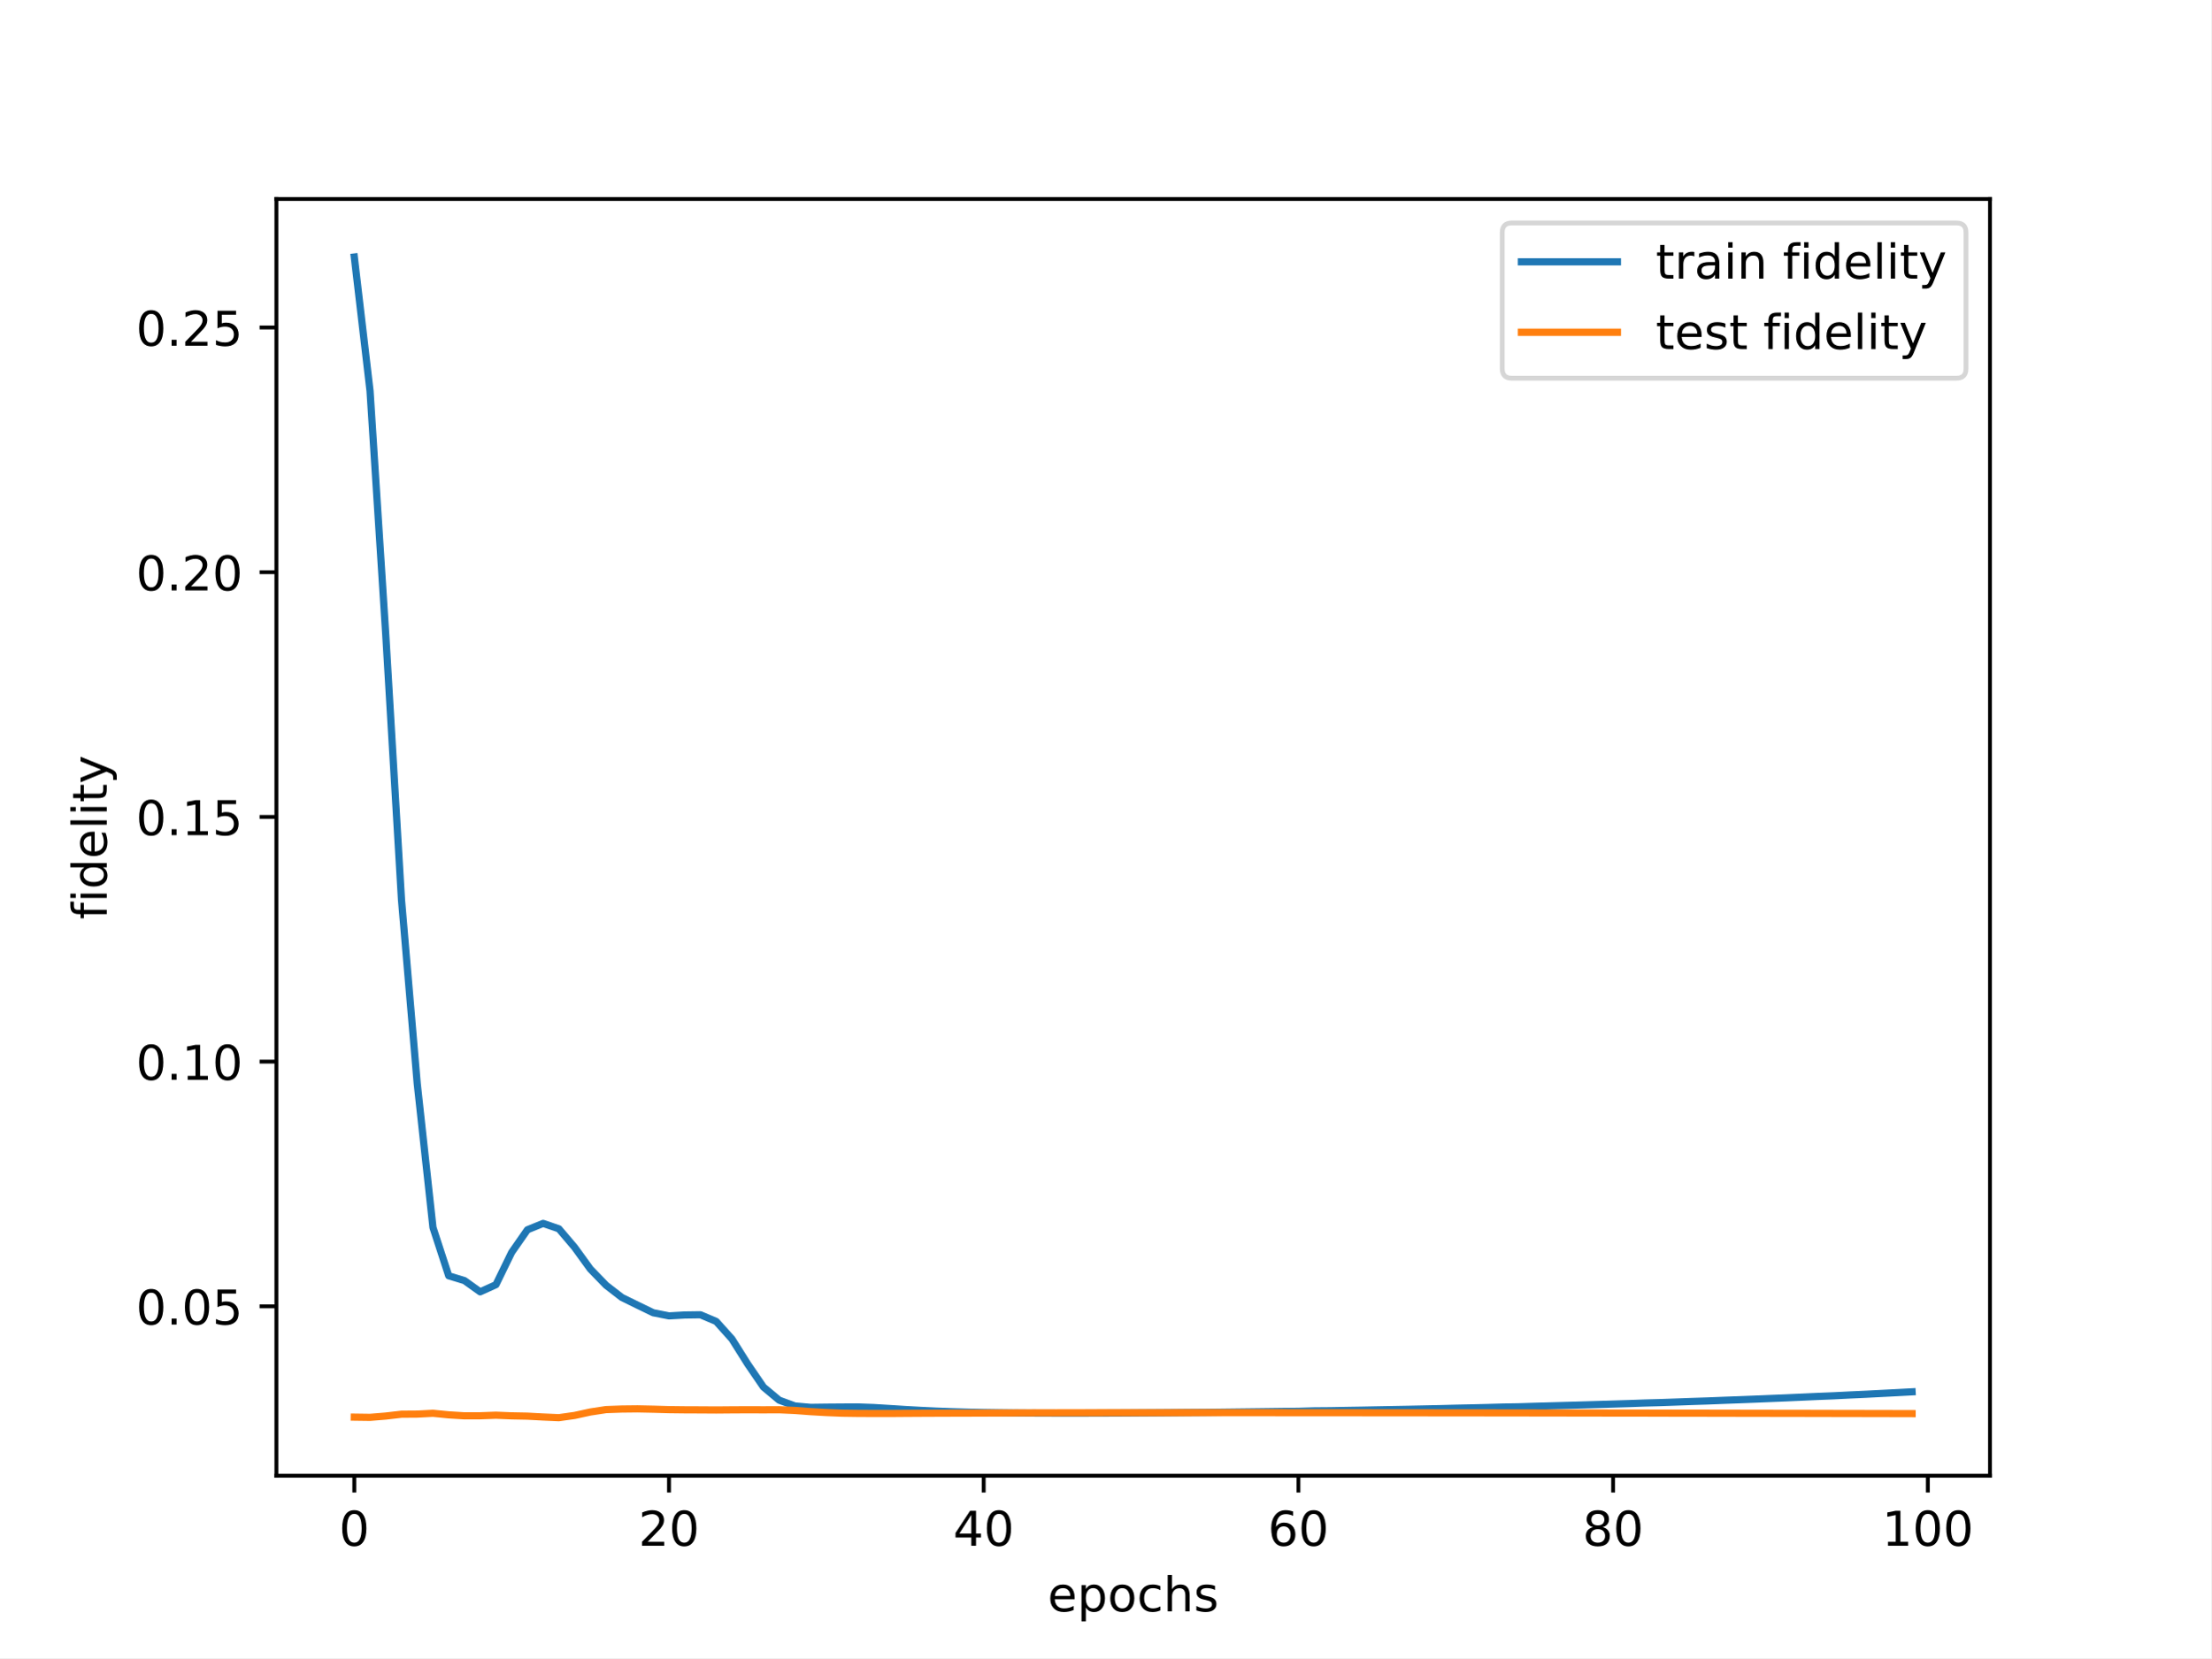
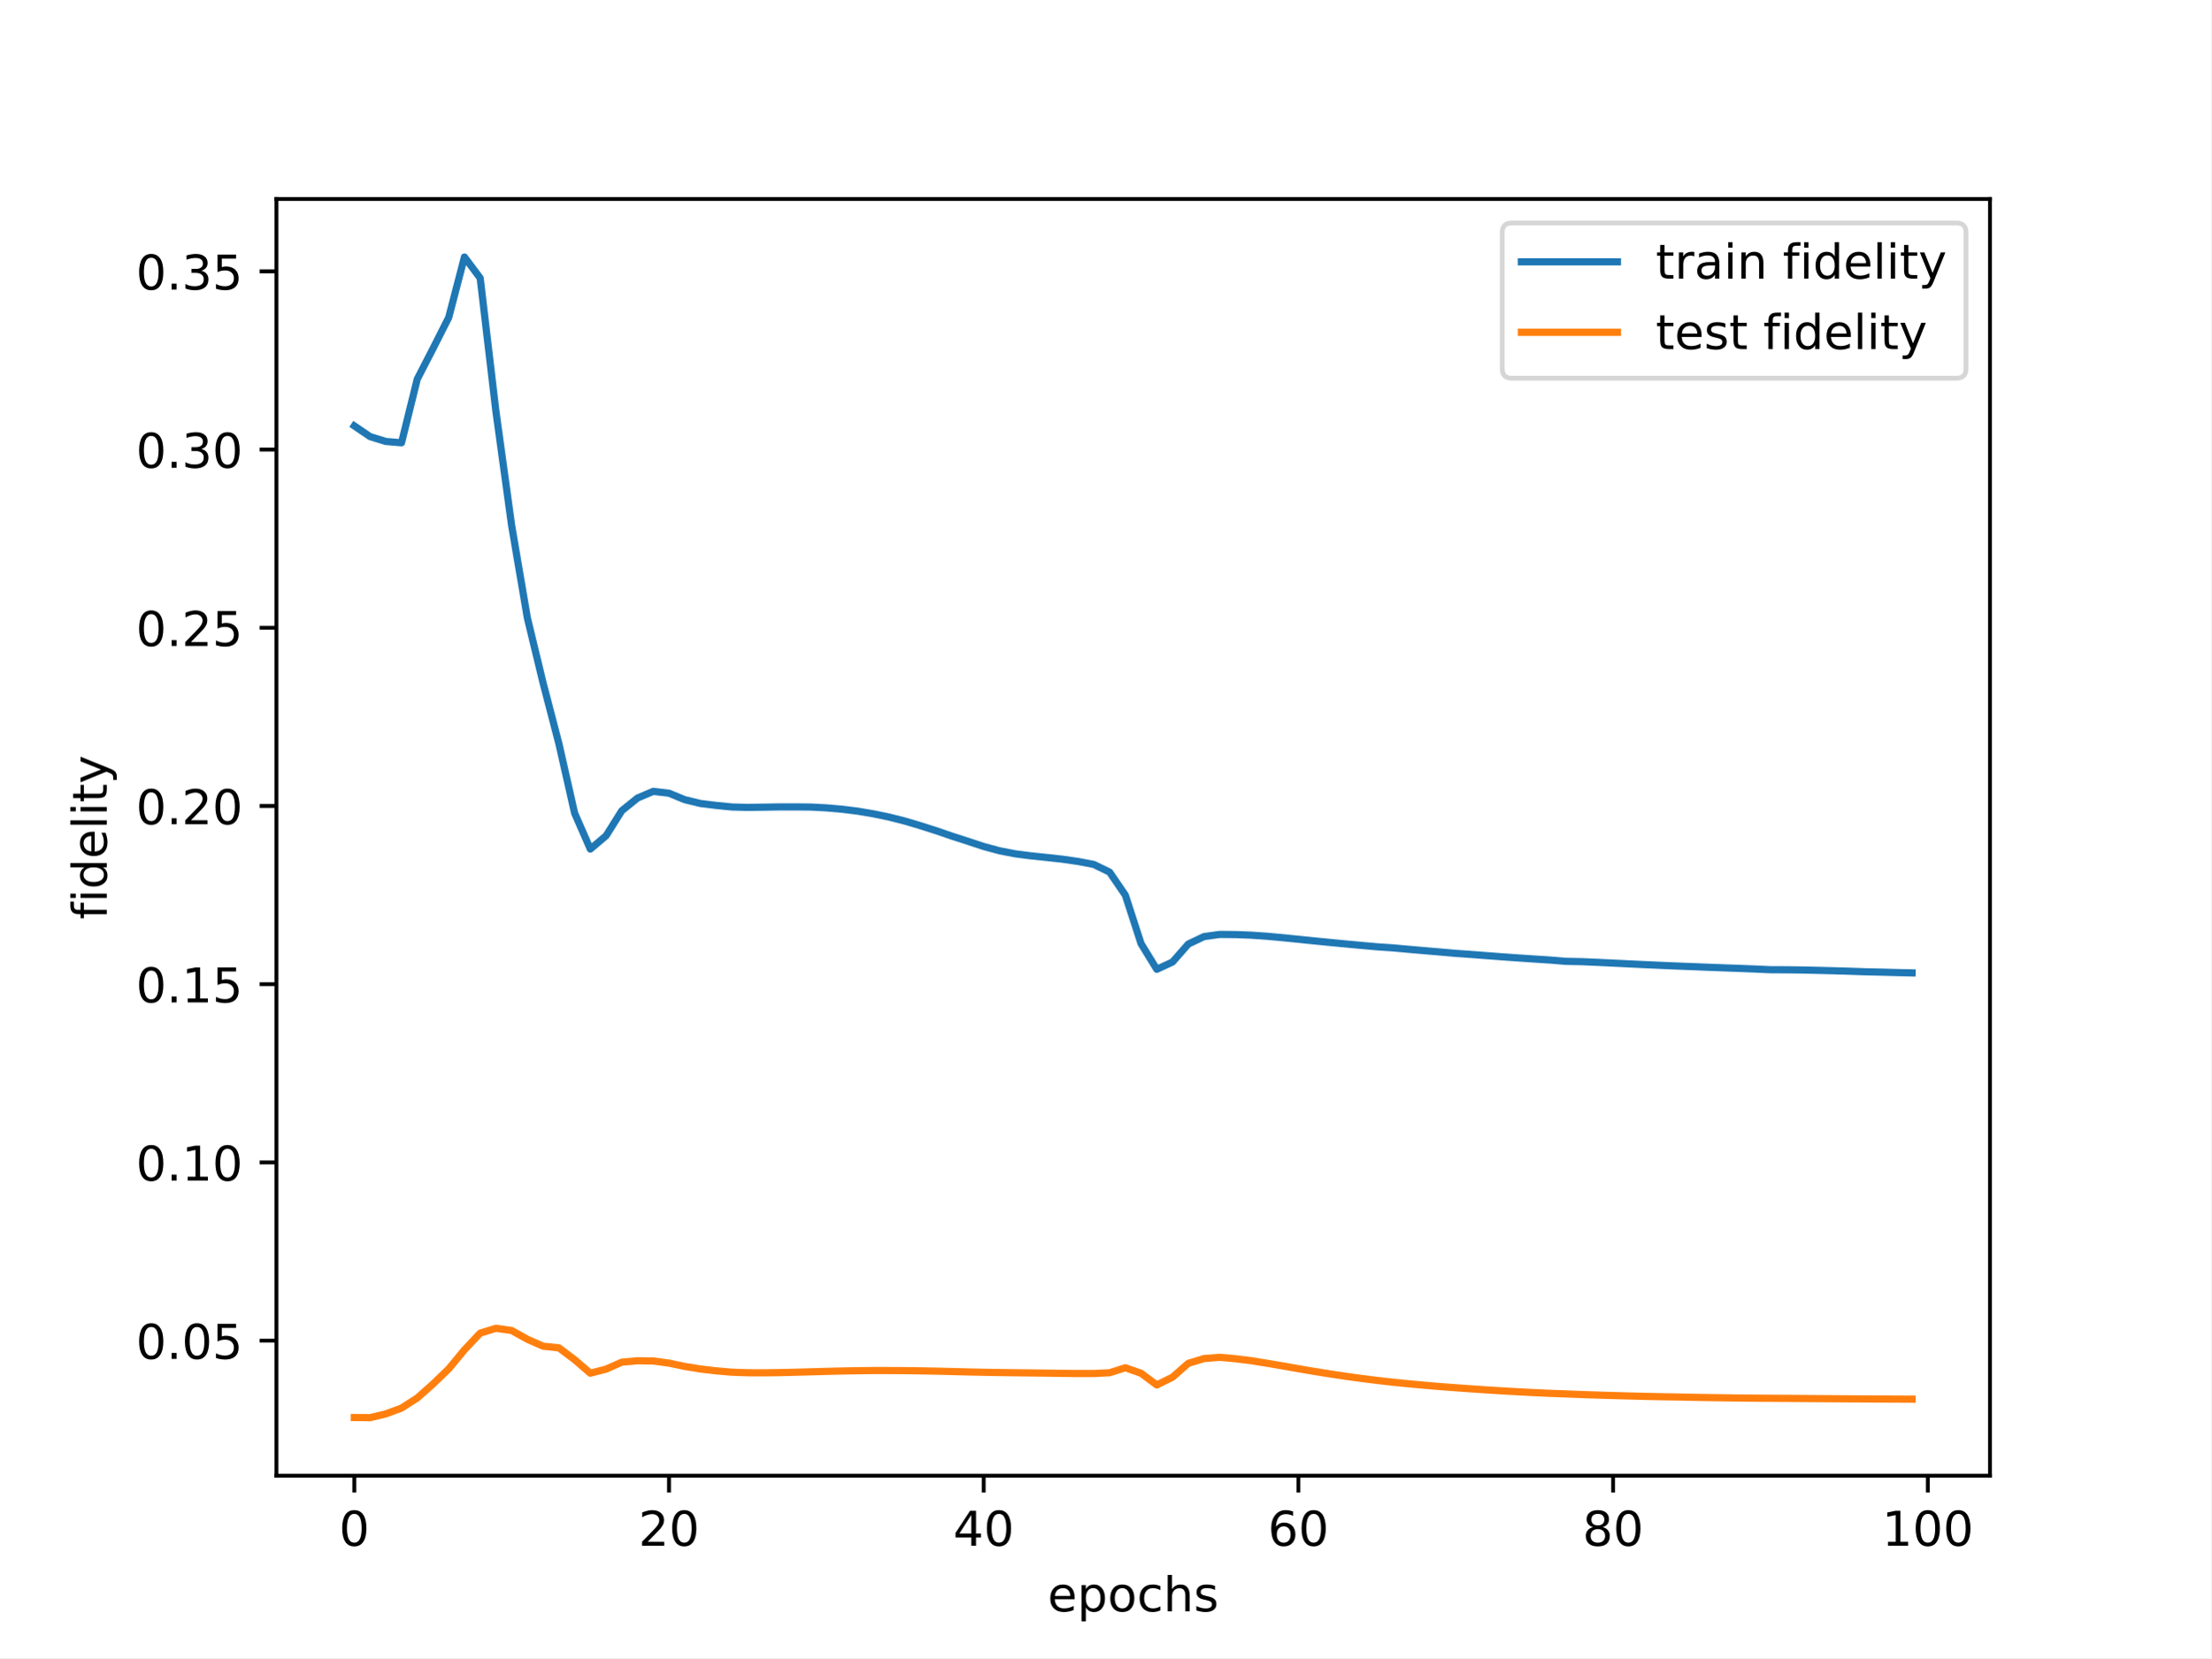
<svg xmlns="http://www.w3.org/2000/svg" xmlns:xlink="http://www.w3.org/1999/xlink" width="460.8pt" height="345.6pt" viewBox="0 0 460.8 345.6" version="1.1">
  <defs>
    <style type="text/css">*{stroke-linejoin: round; stroke-linecap: butt}</style>
  </defs>
  <g id="figure_1">
    <g id="patch_1">
      <path d="M 0 345.6  L 460.8 345.6  L 460.8 0  L 0 0  z " style="fill: #ffffff" />
    </g>
    <g id="axes_1">
      <g id="patch_2">
        <path d="M 57.6 307.584  L 414.72 307.584  L 414.72 41.472  L 57.6 41.472  z " style="fill: #ffffff" />
      </g>
      <g id="matplotlib.axis_1">
        <g id="xtick_1">
          <g id="line2d_1">
            <defs>
-               <path id="m4a5f62e06d" d="M 0 0  L 0 3.5  " style="stroke: #000000; stroke-width: 0.8" />
-             </defs>
-             <g>
-               <use xlink:href="#m4a5f62e06d" x="73.833" y="307.584" style="stroke: #000000; stroke-width: 0.8" />
+               <path id="m020ea2ccba" d="M 0 0  L 0 3.5  " style="stroke: #000000; stroke-width: 0.8" />
+             </defs>
+             <g>
+               <use xlink:href="#m020ea2ccba" x="73.833" y="307.584" style="stroke: #000000; stroke-width: 0.8" />
            </g>
          </g>
          <g id="text_1">
            <g transform="translate(70.65148 322.1824) scale(0.1 -0.1)">
              <defs>
                <path id="DejaVuSans-30" d="M 2034 4250  Q 1547 4250 1301 3770  Q 1056 3291 1056 2328  Q 1056 1369 1301 889  Q 1547 409 2034 409  Q 2525 409 2770 889  Q 3016 1369 3016 2328  Q 3016 3291 2770 3770  Q 2525 4250 2034 4250  z M 2034 4750  Q 2819 4750 3233 4129  Q 3647 3509 3647 2328  Q 3647 1150 3233 529  Q 2819 -91 2034 -91  Q 1250 -91 836 529  Q 422 1150 422 2328  Q 422 3509 836 4129  Q 1250 4750 2034 4750  z " transform="scale(0.015625)" />
              </defs>
              <use xlink:href="#DejaVuSans-30" />
            </g>
          </g>
        </g>
        <g id="xtick_2">
          <g id="line2d_2">
            <g>
-               <use xlink:href="#m4a5f62e06d" x="139.42" y="307.584" style="stroke: #000000; stroke-width: 0.8" />
+               <use xlink:href="#m020ea2ccba" x="139.42" y="307.584" style="stroke: #000000; stroke-width: 0.8" />
            </g>
          </g>
          <g id="text_2">
            <g transform="translate(133.057 322.1824) scale(0.1 -0.1)">
              <defs>
                <path id="DejaVuSans-32" d="M 1228 531  L 3431 531  L 3431 0  L 469 0  L 469 531  Q 828 903 1448 1529  Q 2069 2156 2228 2338  Q 2531 2678 2651 2914  Q 2772 3150 2772 3378  Q 2772 3750 2511 3984  Q 2250 4219 1831 4219  Q 1534 4219 1204 4116  Q 875 4013 500 3803  L 500 4441  Q 881 4594 1212 4672  Q 1544 4750 1819 4750  Q 2544 4750 2975 4387  Q 3406 4025 3406 3419  Q 3406 3131 3298 2873  Q 3191 2616 2906 2266  Q 2828 2175 2409 1742  Q 1991 1309 1228 531  z " transform="scale(0.015625)" />
              </defs>
              <use xlink:href="#DejaVuSans-32" />
              <use xlink:href="#DejaVuSans-30" x="63.623" />
            </g>
          </g>
        </g>
        <g id="xtick_3">
          <g id="line2d_3">
            <g>
-               <use xlink:href="#m4a5f62e06d" x="205.006" y="307.584" style="stroke: #000000; stroke-width: 0.8" />
+               <use xlink:href="#m020ea2ccba" x="205.006" y="307.584" style="stroke: #000000; stroke-width: 0.8" />
            </g>
          </g>
          <g id="text_3">
            <g transform="translate(198.6438 322.1824) scale(0.1 -0.1)">
              <defs>
                <path id="DejaVuSans-34" d="M 2419 4116  L 825 1625  L 2419 1625  L 2419 4116  z M 2253 4666  L 3047 4666  L 3047 1625  L 3713 1625  L 3713 1100  L 3047 1100  L 3047 0  L 2419 0  L 2419 1100  L 313 1100  L 313 1709  L 2253 4666  z " transform="scale(0.015625)" />
              </defs>
              <use xlink:href="#DejaVuSans-34" />
              <use xlink:href="#DejaVuSans-30" x="63.623" />
            </g>
          </g>
        </g>
        <g id="xtick_4">
          <g id="line2d_4">
            <g>
-               <use xlink:href="#m4a5f62e06d" x="270.593" y="307.584" style="stroke: #000000; stroke-width: 0.8" />
+               <use xlink:href="#m020ea2ccba" x="270.593" y="307.584" style="stroke: #000000; stroke-width: 0.8" />
            </g>
          </g>
          <g id="text_4">
            <g transform="translate(264.2306 322.1824) scale(0.1 -0.1)">
              <defs>
                <path id="DejaVuSans-36" d="M 2113 2584  Q 1688 2584 1439 2293  Q 1191 2003 1191 1497  Q 1191 994 1439 701  Q 1688 409 2113 409  Q 2538 409 2786 701  Q 3034 994 3034 1497  Q 3034 2003 2786 2293  Q 2538 2584 2113 2584  z M 3366 4563  L 3366 3988  Q 3128 4100 2886 4159  Q 2644 4219 2406 4219  Q 1781 4219 1451 3797  Q 1122 3375 1075 2522  Q 1259 2794 1537 2939  Q 1816 3084 2150 3084  Q 2853 3084 3261 2657  Q 3669 2231 3669 1497  Q 3669 778 3244 343  Q 2819 -91 2113 -91  Q 1303 -91 875 529  Q 447 1150 447 2328  Q 447 3434 972 4092  Q 1497 4750 2381 4750  Q 2619 4750 2861 4703  Q 3103 4656 3366 4563  z " transform="scale(0.015625)" />
              </defs>
              <use xlink:href="#DejaVuSans-36" />
              <use xlink:href="#DejaVuSans-30" x="63.623" />
            </g>
          </g>
        </g>
        <g id="xtick_5">
          <g id="line2d_5">
            <g>
-               <use xlink:href="#m4a5f62e06d" x="336.18" y="307.584" style="stroke: #000000; stroke-width: 0.8" />
+               <use xlink:href="#m020ea2ccba" x="336.18" y="307.584" style="stroke: #000000; stroke-width: 0.8" />
            </g>
          </g>
          <g id="text_5">
            <g transform="translate(329.8173 322.1824) scale(0.1 -0.1)">
              <defs>
                <path id="DejaVuSans-38" d="M 2034 2216  Q 1584 2216 1326 1975  Q 1069 1734 1069 1313  Q 1069 891 1326 650  Q 1584 409 2034 409  Q 2484 409 2743 651  Q 3003 894 3003 1313  Q 3003 1734 2745 1975  Q 2488 2216 2034 2216  z M 1403 2484  Q 997 2584 770 2862  Q 544 3141 544 3541  Q 544 4100 942 4425  Q 1341 4750 2034 4750  Q 2731 4750 3128 4425  Q 3525 4100 3525 3541  Q 3525 3141 3298 2862  Q 3072 2584 2669 2484  Q 3125 2378 3379 2068  Q 3634 1759 3634 1313  Q 3634 634 3220 271  Q 2806 -91 2034 -91  Q 1263 -91 848 271  Q 434 634 434 1313  Q 434 1759 690 2068  Q 947 2378 1403 2484  z M 1172 3481  Q 1172 3119 1398 2916  Q 1625 2713 2034 2713  Q 2441 2713 2670 2916  Q 2900 3119 2900 3481  Q 2900 3844 2670 4047  Q 2441 4250 2034 4250  Q 1625 4250 1398 4047  Q 1172 3844 1172 3481  z " transform="scale(0.015625)" />
              </defs>
              <use xlink:href="#DejaVuSans-38" />
              <use xlink:href="#DejaVuSans-30" x="63.623" />
            </g>
          </g>
        </g>
        <g id="xtick_6">
          <g id="line2d_6">
            <g>
-               <use xlink:href="#m4a5f62e06d" x="401.767" y="307.584" style="stroke: #000000; stroke-width: 0.8" />
+               <use xlink:href="#m020ea2ccba" x="401.767" y="307.584" style="stroke: #000000; stroke-width: 0.8" />
            </g>
          </g>
          <g id="text_6">
            <g transform="translate(392.2229 322.1824) scale(0.1 -0.1)">
              <defs>
                <path id="DejaVuSans-31" d="M 794 531  L 1825 531  L 1825 4091  L 703 3866  L 703 4441  L 1819 4666  L 2450 4666  L 2450 531  L 3481 531  L 3481 0  L 794 0  L 794 531  z " transform="scale(0.015625)" />
              </defs>
              <use xlink:href="#DejaVuSans-31" />
              <use xlink:href="#DejaVuSans-30" x="63.623" />
              <use xlink:href="#DejaVuSans-30" x="127.246" />
            </g>
          </g>
        </g>
        <g id="text_7">
          <g transform="translate(218.3272 335.8606) scale(0.1 -0.1)">
            <defs>
              <path id="DejaVuSans-65" d="M 3597 1894  L 3597 1613  L 953 1613  Q 991 1019 1311 708  Q 1631 397 2203 397  Q 2534 397 2845 478  Q 3156 559 3463 722  L 3463 178  Q 3153 47 2828 -22  Q 2503 -91 2169 -91  Q 1331 -91 842 396  Q 353 884 353 1716  Q 353 2575 817 3079  Q 1281 3584 2069 3584  Q 2775 3584 3186 3129  Q 3597 2675 3597 1894  z M 3022 2063  Q 3016 2534 2758 2815  Q 2500 3097 2075 3097  Q 1594 3097 1305 2825  Q 1016 2553 972 2059  L 3022 2063  z " transform="scale(0.015625)" />
              <path id="DejaVuSans-70" d="M 1159 525  L 1159 -1331  L 581 -1331  L 581 3500  L 1159 3500  L 1159 2969  Q 1341 3281 1617 3432  Q 1894 3584 2278 3584  Q 2916 3584 3314 3078  Q 3713 2572 3713 1747  Q 3713 922 3314 415  Q 2916 -91 2278 -91  Q 1894 -91 1617 61  Q 1341 213 1159 525  z M 3116 1747  Q 3116 2381 2855 2742  Q 2594 3103 2138 3103  Q 1681 3103 1420 2742  Q 1159 2381 1159 1747  Q 1159 1113 1420 752  Q 1681 391 2138 391  Q 2594 391 2855 752  Q 3116 1113 3116 1747  z " transform="scale(0.015625)" />
              <path id="DejaVuSans-6f" d="M 1959 3097  Q 1497 3097 1228 2736  Q 959 2375 959 1747  Q 959 1119 1226 758  Q 1494 397 1959 397  Q 2419 397 2687 759  Q 2956 1122 2956 1747  Q 2956 2369 2687 2733  Q 2419 3097 1959 3097  z M 1959 3584  Q 2709 3584 3137 3096  Q 3566 2609 3566 1747  Q 3566 888 3137 398  Q 2709 -91 1959 -91  Q 1206 -91 779 398  Q 353 888 353 1747  Q 353 2609 779 3096  Q 1206 3584 1959 3584  z " transform="scale(0.015625)" />
              <path id="DejaVuSans-63" d="M 3122 3366  L 3122 2828  Q 2878 2963 2633 3030  Q 2388 3097 2138 3097  Q 1578 3097 1268 2742  Q 959 2388 959 1747  Q 959 1106 1268 751  Q 1578 397 2138 397  Q 2388 397 2633 464  Q 2878 531 3122 666  L 3122 134  Q 2881 22 2623 -34  Q 2366 -91 2075 -91  Q 1284 -91 818 406  Q 353 903 353 1747  Q 353 2603 823 3093  Q 1294 3584 2113 3584  Q 2378 3584 2631 3529  Q 2884 3475 3122 3366  z " transform="scale(0.015625)" />
              <path id="DejaVuSans-68" d="M 3513 2113  L 3513 0  L 2938 0  L 2938 2094  Q 2938 2591 2744 2837  Q 2550 3084 2163 3084  Q 1697 3084 1428 2787  Q 1159 2491 1159 1978  L 1159 0  L 581 0  L 581 4863  L 1159 4863  L 1159 2956  Q 1366 3272 1645 3428  Q 1925 3584 2291 3584  Q 2894 3584 3203 3211  Q 3513 2838 3513 2113  z " transform="scale(0.015625)" />
              <path id="DejaVuSans-73" d="M 2834 3397  L 2834 2853  Q 2591 2978 2328 3040  Q 2066 3103 1784 3103  Q 1356 3103 1142 2972  Q 928 2841 928 2578  Q 928 2378 1081 2264  Q 1234 2150 1697 2047  L 1894 2003  Q 2506 1872 2764 1633  Q 3022 1394 3022 966  Q 3022 478 2636 193  Q 2250 -91 1575 -91  Q 1294 -91 989 -36  Q 684 19 347 128  L 347 722  Q 666 556 975 473  Q 1284 391 1588 391  Q 1994 391 2212 530  Q 2431 669 2431 922  Q 2431 1156 2273 1281  Q 2116 1406 1581 1522  L 1381 1569  Q 847 1681 609 1914  Q 372 2147 372 2553  Q 372 3047 722 3315  Q 1072 3584 1716 3584  Q 2034 3584 2315 3537  Q 2597 3491 2834 3397  z " transform="scale(0.015625)" />
            </defs>
            <use xlink:href="#DejaVuSans-65" />
            <use xlink:href="#DejaVuSans-70" x="61.523" />
            <use xlink:href="#DejaVuSans-6f" x="125" />
            <use xlink:href="#DejaVuSans-63" x="186.182" />
            <use xlink:href="#DejaVuSans-68" x="241.162" />
            <use xlink:href="#DejaVuSans-73" x="304.541" />
          </g>
        </g>
      </g>
      <g id="matplotlib.axis_2">
        <g id="ytick_1">
          <g id="line2d_7">
            <defs>
-               <path id="mfdc88ddbbe" d="M 0 0  L -3.5 0  " style="stroke: #000000; stroke-width: 0.8" />
-             </defs>
-             <g>
-               <use xlink:href="#mfdc88ddbbe" x="57.6" y="272.279" style="stroke: #000000; stroke-width: 0.8" />
+               <path id="m2b4a3e4921" d="M 0 0  L -3.5 0  " style="stroke: #000000; stroke-width: 0.8" />
+             </defs>
+             <g>
+               <use xlink:href="#m2b4a3e4921" x="57.6" y="279.431" style="stroke: #000000; stroke-width: 0.8" />
            </g>
          </g>
          <g id="text_8">
-             <g transform="translate(28.33438 276.0785) scale(0.1 -0.1)">
+             <g transform="translate(28.33438 283.2299) scale(0.1 -0.1)">
              <defs>
                <path id="DejaVuSans-2e" d="M 684 794  L 1344 794  L 1344 0  L 684 0  L 684 794  z " transform="scale(0.015625)" />
                <path id="DejaVuSans-35" d="M 691 4666  L 3169 4666  L 3169 4134  L 1269 4134  L 1269 2991  Q 1406 3038 1543 3061  Q 1681 3084 1819 3084  Q 2600 3084 3056 2656  Q 3513 2228 3513 1497  Q 3513 744 3044 326  Q 2575 -91 1722 -91  Q 1428 -91 1123 -41  Q 819 9 494 109  L 494 744  Q 775 591 1075 516  Q 1375 441 1709 441  Q 2250 441 2565 725  Q 2881 1009 2881 1497  Q 2881 1984 2565 2268  Q 2250 2553 1709 2553  Q 1456 2553 1204 2497  Q 953 2441 691 2322  L 691 4666  z " transform="scale(0.015625)" />
              </defs>
              <use xlink:href="#DejaVuSans-30" />
              <use xlink:href="#DejaVuSans-2e" x="63.623" />
              <use xlink:href="#DejaVuSans-30" x="95.41" />
              <use xlink:href="#DejaVuSans-35" x="159.033" />
            </g>
          </g>
        </g>
        <g id="ytick_2">
          <g id="line2d_8">
            <g>
-               <use xlink:href="#mfdc88ddbbe" x="57.6" y="221.274" style="stroke: #000000; stroke-width: 0.8" />
+               <use xlink:href="#m2b4a3e4921" x="57.6" y="242.284" style="stroke: #000000; stroke-width: 0.8" />
            </g>
          </g>
          <g id="text_9">
-             <g transform="translate(28.33438 225.0733) scale(0.1 -0.1)">
+             <g transform="translate(28.33438 246.083) scale(0.1 -0.1)">
              <use xlink:href="#DejaVuSans-30" />
              <use xlink:href="#DejaVuSans-2e" x="63.623" />
              <use xlink:href="#DejaVuSans-31" x="95.41" />
              <use xlink:href="#DejaVuSans-30" x="159.033" />
            </g>
          </g>
        </g>
        <g id="ytick_3">
          <g id="line2d_9">
            <g>
-               <use xlink:href="#mfdc88ddbbe" x="57.6" y="170.269" style="stroke: #000000; stroke-width: 0.8" />
+               <use xlink:href="#m2b4a3e4921" x="57.6" y="205.137" style="stroke: #000000; stroke-width: 0.8" />
            </g>
          </g>
          <g id="text_10">
-             <g transform="translate(28.33438 174.0681) scale(0.1 -0.1)">
+             <g transform="translate(28.33438 208.936) scale(0.1 -0.1)">
              <use xlink:href="#DejaVuSans-30" />
              <use xlink:href="#DejaVuSans-2e" x="63.623" />
              <use xlink:href="#DejaVuSans-31" x="95.41" />
              <use xlink:href="#DejaVuSans-35" x="159.033" />
            </g>
          </g>
        </g>
        <g id="ytick_4">
          <g id="line2d_10">
            <g>
-               <use xlink:href="#mfdc88ddbbe" x="57.6" y="119.264" style="stroke: #000000; stroke-width: 0.8" />
+               <use xlink:href="#m2b4a3e4921" x="57.6" y="167.99" style="stroke: #000000; stroke-width: 0.8" />
            </g>
          </g>
          <g id="text_11">
-             <g transform="translate(28.33438 123.0629) scale(0.1 -0.1)">
+             <g transform="translate(28.33438 171.7891) scale(0.1 -0.1)">
              <use xlink:href="#DejaVuSans-30" />
              <use xlink:href="#DejaVuSans-2e" x="63.623" />
              <use xlink:href="#DejaVuSans-32" x="95.41" />
              <use xlink:href="#DejaVuSans-30" x="159.033" />
            </g>
          </g>
        </g>
        <g id="ytick_5">
          <g id="line2d_11">
            <g>
-               <use xlink:href="#mfdc88ddbbe" x="57.6" y="68.259" style="stroke: #000000; stroke-width: 0.8" />
+               <use xlink:href="#m2b4a3e4921" x="57.6" y="130.843" style="stroke: #000000; stroke-width: 0.8" />
            </g>
          </g>
          <g id="text_12">
-             <g transform="translate(28.33438 72.05775) scale(0.1 -0.1)">
+             <g transform="translate(28.33438 134.6421) scale(0.1 -0.1)">
              <use xlink:href="#DejaVuSans-30" />
              <use xlink:href="#DejaVuSans-2e" x="63.623" />
              <use xlink:href="#DejaVuSans-32" x="95.41" />
              <use xlink:href="#DejaVuSans-35" x="159.033" />
            </g>
          </g>
        </g>
-         <g id="text_13">
+         <g id="ytick_6">
+           <g id="line2d_12">
+             <g>
+               <use xlink:href="#m2b4a3e4921" x="57.6" y="93.696" style="stroke: #000000; stroke-width: 0.8" />
+             </g>
+           </g>
+           <g id="text_13">
+             <g transform="translate(28.33438 97.49515) scale(0.1 -0.1)">
+               <defs>
+                 <path id="DejaVuSans-33" d="M 2597 2516  Q 3050 2419 3304 2112  Q 3559 1806 3559 1356  Q 3559 666 3084 287  Q 2609 -91 1734 -91  Q 1441 -91 1130 -33  Q 819 25 488 141  L 488 750  Q 750 597 1062 519  Q 1375 441 1716 441  Q 2309 441 2620 675  Q 2931 909 2931 1356  Q 2931 1769 2642 2001  Q 2353 2234 1838 2234  L 1294 2234  L 1294 2753  L 1863 2753  Q 2328 2753 2575 2939  Q 2822 3125 2822 3475  Q 2822 3834 2567 4026  Q 2313 4219 1838 4219  Q 1578 4219 1281 4162  Q 984 4106 628 3988  L 628 4550  Q 988 4650 1302 4700  Q 1616 4750 1894 4750  Q 2613 4750 3031 4423  Q 3450 4097 3450 3541  Q 3450 3153 3228 2886  Q 3006 2619 2597 2516  z " transform="scale(0.015625)" />
+               </defs>
+               <use xlink:href="#DejaVuSans-30" />
+               <use xlink:href="#DejaVuSans-2e" x="63.623" />
+               <use xlink:href="#DejaVuSans-33" x="95.41" />
+               <use xlink:href="#DejaVuSans-30" x="159.033" />
+             </g>
+           </g>
+         </g>
+         <g id="ytick_7">
+           <g id="line2d_13">
+             <g>
+               <use xlink:href="#m2b4a3e4921" x="57.6" y="56.549" style="stroke: #000000; stroke-width: 0.8" />
+             </g>
+           </g>
+           <g id="text_14">
+             <g transform="translate(28.33438 60.34819) scale(0.1 -0.1)">
+               <use xlink:href="#DejaVuSans-30" />
+               <use xlink:href="#DejaVuSans-2e" x="63.623" />
+               <use xlink:href="#DejaVuSans-33" x="95.41" />
+               <use xlink:href="#DejaVuSans-35" x="159.033" />
+             </g>
+           </g>
+         </g>
+         <g id="text_15">
          <g transform="translate(22.25469 191.6257) rotate(-90) scale(0.1 -0.1)">
            <defs>
              <path id="DejaVuSans-66" d="M 2375 4863  L 2375 4384  L 1825 4384  Q 1516 4384 1395 4259  Q 1275 4134 1275 3809  L 1275 3500  L 2222 3500  L 2222 3053  L 1275 3053  L 1275 0  L 697 0  L 697 3053  L 147 3053  L 147 3500  L 697 3500  L 697 3744  Q 697 4328 969 4595  Q 1241 4863 1831 4863  L 2375 4863  z " transform="scale(0.015625)" />
              <path id="DejaVuSans-69" d="M 603 3500  L 1178 3500  L 1178 0  L 603 0  L 603 3500  z M 603 4863  L 1178 4863  L 1178 4134  L 603 4134  L 603 4863  z " transform="scale(0.015625)" />
              <path id="DejaVuSans-64" d="M 2906 2969  L 2906 4863  L 3481 4863  L 3481 0  L 2906 0  L 2906 525  Q 2725 213 2448 61  Q 2172 -91 1784 -91  Q 1150 -91 751 415  Q 353 922 353 1747  Q 353 2572 751 3078  Q 1150 3584 1784 3584  Q 2172 3584 2448 3432  Q 2725 3281 2906 2969  z M 947 1747  Q 947 1113 1208 752  Q 1469 391 1925 391  Q 2381 391 2643 752  Q 2906 1113 2906 1747  Q 2906 2381 2643 2742  Q 2381 3103 1925 3103  Q 1469 3103 1208 2742  Q 947 2381 947 1747  z " transform="scale(0.015625)" />
              <path id="DejaVuSans-6c" d="M 603 4863  L 1178 4863  L 1178 0  L 603 0  L 603 4863  z " transform="scale(0.015625)" />
              <path id="DejaVuSans-74" d="M 1172 4494  L 1172 3500  L 2356 3500  L 2356 3053  L 1172 3053  L 1172 1153  Q 1172 725 1289 603  Q 1406 481 1766 481  L 2356 481  L 2356 0  L 1766 0  Q 1100 0 847 248  Q 594 497 594 1153  L 594 3053  L 172 3053  L 172 3500  L 594 3500  L 594 4494  L 1172 4494  z " transform="scale(0.015625)" />
              <path id="DejaVuSans-79" d="M 2059 -325  Q 1816 -950 1584 -1140  Q 1353 -1331 966 -1331  L 506 -1331  L 506 -850  L 844 -850  Q 1081 -850 1212 -737  Q 1344 -625 1503 -206  L 1606 56  L 191 3500  L 800 3500  L 1894 763  L 2988 3500  L 3597 3500  L 2059 -325  z " transform="scale(0.015625)" />
            </defs>
            <use xlink:href="#DejaVuSans-66" />
            <use xlink:href="#DejaVuSans-69" x="35.205" />
            <use xlink:href="#DejaVuSans-64" x="62.988" />
            <use xlink:href="#DejaVuSans-65" x="126.465" />
            <use xlink:href="#DejaVuSans-6c" x="187.988" />
            <use xlink:href="#DejaVuSans-69" x="215.771" />
            <use xlink:href="#DejaVuSans-74" x="243.555" />
            <use xlink:href="#DejaVuSans-79" x="282.764" />
          </g>
        </g>
      </g>
-       <g id="line2d_12">
-         <path d="M 73.833 53.568  L 77.112 81.492  L 80.391 132.325  L 83.671 187.581  L 86.95 225.886  L 90.229 255.852  L 93.509 265.916  L 96.788 266.915  L 100.067 269.261  L 103.347 267.77  L 106.626 261.036  L 109.905 256.329  L 113.185 254.995  L 116.464 256.12  L 119.743 259.978  L 123.023 264.505  L 126.302 267.883  L 129.581 270.425  L 132.861 272.037  L 136.14 273.623  L 139.42 274.273  L 142.699 274.086  L 145.978 274.04  L 149.258 275.432  L 152.537 279.088  L 155.816 284.303  L 159.096 289.1  L 162.375 291.837  L 165.654 293.047  L 168.934 293.344  L 172.213 293.3  L 175.492 293.275  L 178.772 293.257  L 182.051 293.371  L 185.33 293.574  L 188.61 293.784  L 191.889 293.969  L 195.168 294.127  L 198.448 294.25  L 201.727 294.344  L 205.006 294.417  L 208.286 294.468  L 211.565 294.508  L 214.844 294.533  L 218.124 294.547  L 221.403 294.553  L 224.682 294.553  L 227.962 294.547  L 231.241 294.536  L 234.52 294.521  L 237.8 294.496  L 241.079 294.476  L 244.358 294.45  L 247.638 294.418  L 250.917 294.395  L 254.196 294.357  L 257.476 294.317  L 260.755 294.278  L 264.034 294.237  L 267.314 294.194  L 270.593 294.164  L 273.872 294.069  L 277.152 294.043  L 280.431 293.981  L 283.71 293.928  L 286.99 293.861  L 290.269 293.8  L 293.548 293.741  L 296.828 293.672  L 300.107 293.603  L 303.386 293.518  L 306.666 293.449  L 309.945 293.369  L 313.224 293.28  L 316.504 293.224  L 319.783 293.123  L 323.062 293.031  L 326.342 292.94  L 329.621 292.847  L 332.9 292.752  L 336.18 292.654  L 339.459 292.552  L 342.739 292.434  L 346.018 292.345  L 349.297 292.23  L 352.577 292.11  L 355.856 292.005  L 359.135 291.874  L 362.415 291.755  L 365.694 291.628  L 368.973 291.493  L 372.253 291.357  L 375.532 291.21  L 378.811 291.061  L 382.091 290.93  L 385.37 290.763  L 388.649 290.614  L 391.929 290.445  L 395.208 290.276  L 398.487 290.098  " clip-path="url(#pc46487945d)" style="fill: none; stroke: #1f77b4; stroke-width: 1.5; stroke-linecap: square" />
-       </g>
-       <g id="line2d_13">
-         <path d="M 73.833 295.373  L 77.112 295.418  L 80.391 295.151  L 83.671 294.768  L 86.95 294.745  L 90.229 294.574  L 93.509 294.899  L 96.788 295.102  L 100.067 295.092  L 103.347 294.973  L 106.626 295.106  L 109.905 295.17  L 113.185 295.344  L 116.464 295.488  L 119.743 295.026  L 123.023 294.307  L 126.302 293.802  L 129.581 293.687  L 132.861 293.651  L 136.14 293.72  L 139.42 293.811  L 142.699 293.851  L 145.978 293.864  L 149.258 293.886  L 152.537 293.857  L 155.816 293.84  L 159.096 293.852  L 162.375 293.836  L 165.654 293.984  L 168.934 294.232  L 172.213 294.423  L 175.492 294.555  L 178.772 294.603  L 182.051 294.617  L 185.33 294.621  L 188.61 294.595  L 191.889 294.574  L 195.168 294.559  L 198.448 294.548  L 201.727 294.539  L 205.006 294.528  L 208.286 294.513  L 211.565 294.5  L 214.844 294.489  L 218.124 294.481  L 221.403 294.474  L 224.682 294.469  L 227.962 294.465  L 231.241 294.461  L 234.52 294.457  L 237.8 294.455  L 241.079 294.452  L 244.358 294.452  L 247.638 294.451  L 250.917 294.448  L 254.196 294.448  L 257.476 294.449  L 260.755 294.449  L 264.034 294.45  L 267.314 294.451  L 270.593 294.454  L 273.872 294.456  L 277.152 294.455  L 280.431 294.461  L 283.71 294.463  L 286.99 294.465  L 290.269 294.466  L 293.548 294.468  L 296.828 294.474  L 300.107 294.478  L 303.386 294.482  L 306.666 294.485  L 309.945 294.488  L 313.224 294.489  L 316.504 294.499  L 319.783 294.5  L 323.062 294.508  L 326.342 294.512  L 329.621 294.518  L 332.9 294.523  L 336.18 294.527  L 339.459 294.531  L 342.739 294.534  L 346.018 294.546  L 349.297 294.551  L 352.577 294.555  L 355.856 294.561  L 359.135 294.57  L 362.415 294.574  L 365.694 294.58  L 368.973 294.586  L 372.253 294.592  L 375.532 294.597  L 378.811 294.601  L 382.091 294.612  L 385.37 294.617  L 388.649 294.624  L 391.929 294.631  L 395.208 294.638  L 398.487 294.647  " clip-path="url(#pc46487945d)" style="fill: none; stroke: #ff7f0e; stroke-width: 1.5; stroke-linecap: square" />
+       <g id="line2d_14">
+         <path d="M 73.833 88.765  L 77.112 90.993  L 80.391 92.012  L 83.671 92.291  L 86.95 79.025  L 90.229 72.659  L 93.509 66.175  L 96.788 53.568  L 100.067 57.962  L 103.347 85.744  L 106.626 109.559  L 109.905 128.825  L 113.185 142.386  L 116.464 154.986  L 119.743 169.467  L 123.023 176.972  L 126.302 174.2  L 129.581 168.981  L 132.861 166.333  L 136.14 164.944  L 139.42 165.329  L 142.699 166.677  L 145.978 167.47  L 149.258 167.874  L 152.537 168.201  L 155.816 168.285  L 159.096 168.241  L 162.375 168.186  L 165.654 168.181  L 168.934 168.212  L 172.213 168.382  L 175.492 168.668  L 178.772 169.073  L 182.051 169.63  L 185.33 170.312  L 188.61 171.142  L 191.889 172.124  L 195.168 173.168  L 198.448 174.295  L 201.727 175.351  L 205.006 176.437  L 208.286 177.322  L 211.565 177.963  L 214.844 178.383  L 218.124 178.719  L 221.403 179.082  L 224.682 179.554  L 227.962 180.182  L 231.241 181.778  L 234.52 186.57  L 237.8 196.689  L 241.079 202.031  L 244.358 200.514  L 247.638 196.774  L 250.917 195.216  L 254.196 194.76  L 257.476 194.792  L 260.755 194.917  L 264.034 195.143  L 267.314 195.444  L 270.593 195.774  L 273.872 196.109  L 277.152 196.431  L 280.431 196.746  L 283.71 197.05  L 286.99 197.343  L 290.269 197.565  L 293.548 197.861  L 296.828 198.144  L 300.107 198.424  L 303.386 198.712  L 306.666 198.942  L 309.945 199.195  L 313.224 199.44  L 316.504 199.671  L 319.783 199.891  L 323.062 200.104  L 326.342 200.377  L 329.621 200.441  L 332.9 200.583  L 336.18 200.741  L 339.459 200.899  L 342.739 201.057  L 346.018 201.204  L 349.297 201.342  L 352.577 201.47  L 355.856 201.6  L 359.135 201.724  L 362.415 201.844  L 365.694 201.971  L 368.973 202.122  L 372.253 202.134  L 375.532 202.177  L 378.811 202.251  L 382.091 202.337  L 385.37 202.43  L 388.649 202.545  L 391.929 202.618  L 395.208 202.705  L 398.487 202.782  " clip-path="url(#p4cfb3f3cd5)" style="fill: none; stroke: #1f77b4; stroke-width: 1.5; stroke-linecap: square" />
+       </g>
+       <g id="line2d_15">
+         <path d="M 73.833 295.455  L 77.112 295.488  L 80.391 294.703  L 83.671 293.489  L 86.95 291.386  L 90.229 288.479  L 93.509 285.313  L 96.788 281.352  L 100.067 277.867  L 103.347 276.862  L 106.626 277.319  L 109.905 279.152  L 113.185 280.593  L 116.464 280.93  L 119.743 283.398  L 123.023 286.218  L 126.302 285.375  L 129.581 283.924  L 132.861 283.625  L 136.14 283.678  L 139.42 284.115  L 142.699 284.811  L 145.978 285.344  L 149.258 285.727  L 152.537 286.01  L 155.816 286.13  L 159.096 286.141  L 162.375 286.102  L 165.654 286.022  L 168.934 285.931  L 172.213 285.839  L 175.492 285.758  L 178.772 285.698  L 182.051 285.662  L 185.33 285.665  L 188.61 285.681  L 191.889 285.728  L 195.168 285.791  L 198.448 285.87  L 201.727 285.96  L 205.006 286.027  L 208.286 286.083  L 211.565 286.128  L 214.844 286.166  L 218.124 286.208  L 221.403 286.256  L 224.682 286.289  L 227.962 286.285  L 231.241 286.127  L 234.52 285.082  L 237.8 286.231  L 241.079 288.673  L 244.358 287.05  L 247.638 284.163  L 250.917 283.171  L 254.196 282.91  L 257.476 283.211  L 260.755 283.613  L 264.034 284.14  L 267.314 284.706  L 270.593 285.285  L 273.872 285.841  L 277.152 286.37  L 280.431 286.862  L 283.71 287.309  L 286.99 287.721  L 290.269 288.104  L 293.548 288.425  L 296.828 288.724  L 300.107 289.003  L 303.386 289.256  L 306.666 289.488  L 309.945 289.711  L 313.224 289.913  L 316.504 290.097  L 319.783 290.266  L 323.062 290.418  L 326.342 290.536  L 329.621 290.666  L 332.9 290.775  L 336.18 290.873  L 339.459 290.965  L 342.739 291.048  L 346.018 291.124  L 349.297 291.173  L 352.577 291.243  L 355.856 291.302  L 359.135 291.35  L 362.415 291.395  L 365.694 291.431  L 368.973 291.452  L 372.253 291.472  L 375.532 291.494  L 378.811 291.517  L 382.091 291.541  L 385.37 291.563  L 388.649 291.581  L 391.929 291.604  L 395.208 291.619  L 398.487 291.636  " clip-path="url(#p4cfb3f3cd5)" style="fill: none; stroke: #ff7f0e; stroke-width: 1.5; stroke-linecap: square" />
      </g>
      <g id="patch_3">
        <path d="M 57.6 307.584  L 57.6 41.472  " style="fill: none; stroke: #000000; stroke-width: 0.8; stroke-linejoin: miter; stroke-linecap: square" />
      </g>
      <g id="patch_4">
        <path d="M 414.72 307.584  L 414.72 41.472  " style="fill: none; stroke: #000000; stroke-width: 0.8; stroke-linejoin: miter; stroke-linecap: square" />
      </g>
      <g id="patch_5">
        <path d="M 57.6 307.584  L 414.72 307.584  " style="fill: none; stroke: #000000; stroke-width: 0.8; stroke-linejoin: miter; stroke-linecap: square" />
      </g>
      <g id="patch_6">
        <path d="M 57.6 41.472  L 414.72 41.472  " style="fill: none; stroke: #000000; stroke-width: 0.8; stroke-linejoin: miter; stroke-linecap: square" />
      </g>
      <g id="legend_1">
        <g id="patch_7">
          <path d="M 315.072 78.828  L 407.72 78.828  Q 409.72 78.828 409.72 76.828  L 409.72 48.472  Q 409.72 46.472 407.72 46.472  L 315.072 46.472  Q 313.072 46.472 313.072 48.472  L 313.072 76.828  Q 313.072 78.828 315.072 78.828  z " style="fill: #ffffff; opacity: 0.8; stroke: #cccccc; stroke-linejoin: miter" />
        </g>
-         <g id="line2d_14">
+         <g id="line2d_16">
          <path d="M 317.072 54.57  L 327.072 54.57  L 337.072 54.57  " style="fill: none; stroke: #1f77b4; stroke-width: 1.5; stroke-linecap: square" />
        </g>
-         <g id="text_14">
+         <g id="text_16">
          <g transform="translate(345.0716 58.07044) scale(0.1 -0.1)">
            <defs>
              <path id="DejaVuSans-72" d="M 2631 2963  Q 2534 3019 2420 3045  Q 2306 3072 2169 3072  Q 1681 3072 1420 2755  Q 1159 2438 1159 1844  L 1159 0  L 581 0  L 581 3500  L 1159 3500  L 1159 2956  Q 1341 3275 1631 3429  Q 1922 3584 2338 3584  Q 2397 3584 2469 3576  Q 2541 3569 2628 3553  L 2631 2963  z " transform="scale(0.015625)" />
              <path id="DejaVuSans-61" d="M 2194 1759  Q 1497 1759 1228 1600  Q 959 1441 959 1056  Q 959 750 1161 570  Q 1363 391 1709 391  Q 2188 391 2477 730  Q 2766 1069 2766 1631  L 2766 1759  L 2194 1759  z M 3341 1997  L 3341 0  L 2766 0  L 2766 531  Q 2569 213 2275 61  Q 1981 -91 1556 -91  Q 1019 -91 701 211  Q 384 513 384 1019  Q 384 1609 779 1909  Q 1175 2209 1959 2209  L 2766 2209  L 2766 2266  Q 2766 2663 2505 2880  Q 2244 3097 1772 3097  Q 1472 3097 1187 3025  Q 903 2953 641 2809  L 641 3341  Q 956 3463 1253 3523  Q 1550 3584 1831 3584  Q 2591 3584 2966 3190  Q 3341 2797 3341 1997  z " transform="scale(0.015625)" />
              <path id="DejaVuSans-6e" d="M 3513 2113  L 3513 0  L 2938 0  L 2938 2094  Q 2938 2591 2744 2837  Q 2550 3084 2163 3084  Q 1697 3084 1428 2787  Q 1159 2491 1159 1978  L 1159 0  L 581 0  L 581 3500  L 1159 3500  L 1159 2956  Q 1366 3272 1645 3428  Q 1925 3584 2291 3584  Q 2894 3584 3203 3211  Q 3513 2838 3513 2113  z " transform="scale(0.015625)" />
              <path id="DejaVuSans-20" transform="scale(0.015625)" />
            </defs>
            <use xlink:href="#DejaVuSans-74" />
            <use xlink:href="#DejaVuSans-72" x="39.209" />
            <use xlink:href="#DejaVuSans-61" x="80.322" />
            <use xlink:href="#DejaVuSans-69" x="141.602" />
            <use xlink:href="#DejaVuSans-6e" x="169.385" />
            <use xlink:href="#DejaVuSans-20" x="232.764" />
            <use xlink:href="#DejaVuSans-66" x="264.551" />
            <use xlink:href="#DejaVuSans-69" x="299.756" />
            <use xlink:href="#DejaVuSans-64" x="327.539" />
            <use xlink:href="#DejaVuSans-65" x="391.016" />
            <use xlink:href="#DejaVuSans-6c" x="452.539" />
            <use xlink:href="#DejaVuSans-69" x="480.322" />
            <use xlink:href="#DejaVuSans-74" x="508.105" />
            <use xlink:href="#DejaVuSans-79" x="547.314" />
          </g>
        </g>
-         <g id="line2d_15">
+         <g id="line2d_17">
          <path d="M 317.072 69.249  L 327.072 69.249  L 337.072 69.249  " style="fill: none; stroke: #ff7f0e; stroke-width: 1.5; stroke-linecap: square" />
        </g>
-         <g id="text_15">
+         <g id="text_17">
          <g transform="translate(345.0716 72.74856) scale(0.1 -0.1)">
            <use xlink:href="#DejaVuSans-74" />
            <use xlink:href="#DejaVuSans-65" x="39.209" />
            <use xlink:href="#DejaVuSans-73" x="100.732" />
            <use xlink:href="#DejaVuSans-74" x="152.832" />
            <use xlink:href="#DejaVuSans-20" x="192.041" />
            <use xlink:href="#DejaVuSans-66" x="223.828" />
            <use xlink:href="#DejaVuSans-69" x="259.033" />
            <use xlink:href="#DejaVuSans-64" x="286.816" />
            <use xlink:href="#DejaVuSans-65" x="350.293" />
            <use xlink:href="#DejaVuSans-6c" x="411.816" />
            <use xlink:href="#DejaVuSans-69" x="439.6" />
            <use xlink:href="#DejaVuSans-74" x="467.383" />
            <use xlink:href="#DejaVuSans-79" x="506.592" />
          </g>
        </g>
      </g>
    </g>
  </g>
  <defs>
-     <clipPath id="pc46487945d">
+     <clipPath id="p4cfb3f3cd5">
      <rect x="57.6" y="41.472" width="357.12" height="266.112" />
    </clipPath>
  </defs>
</svg>
